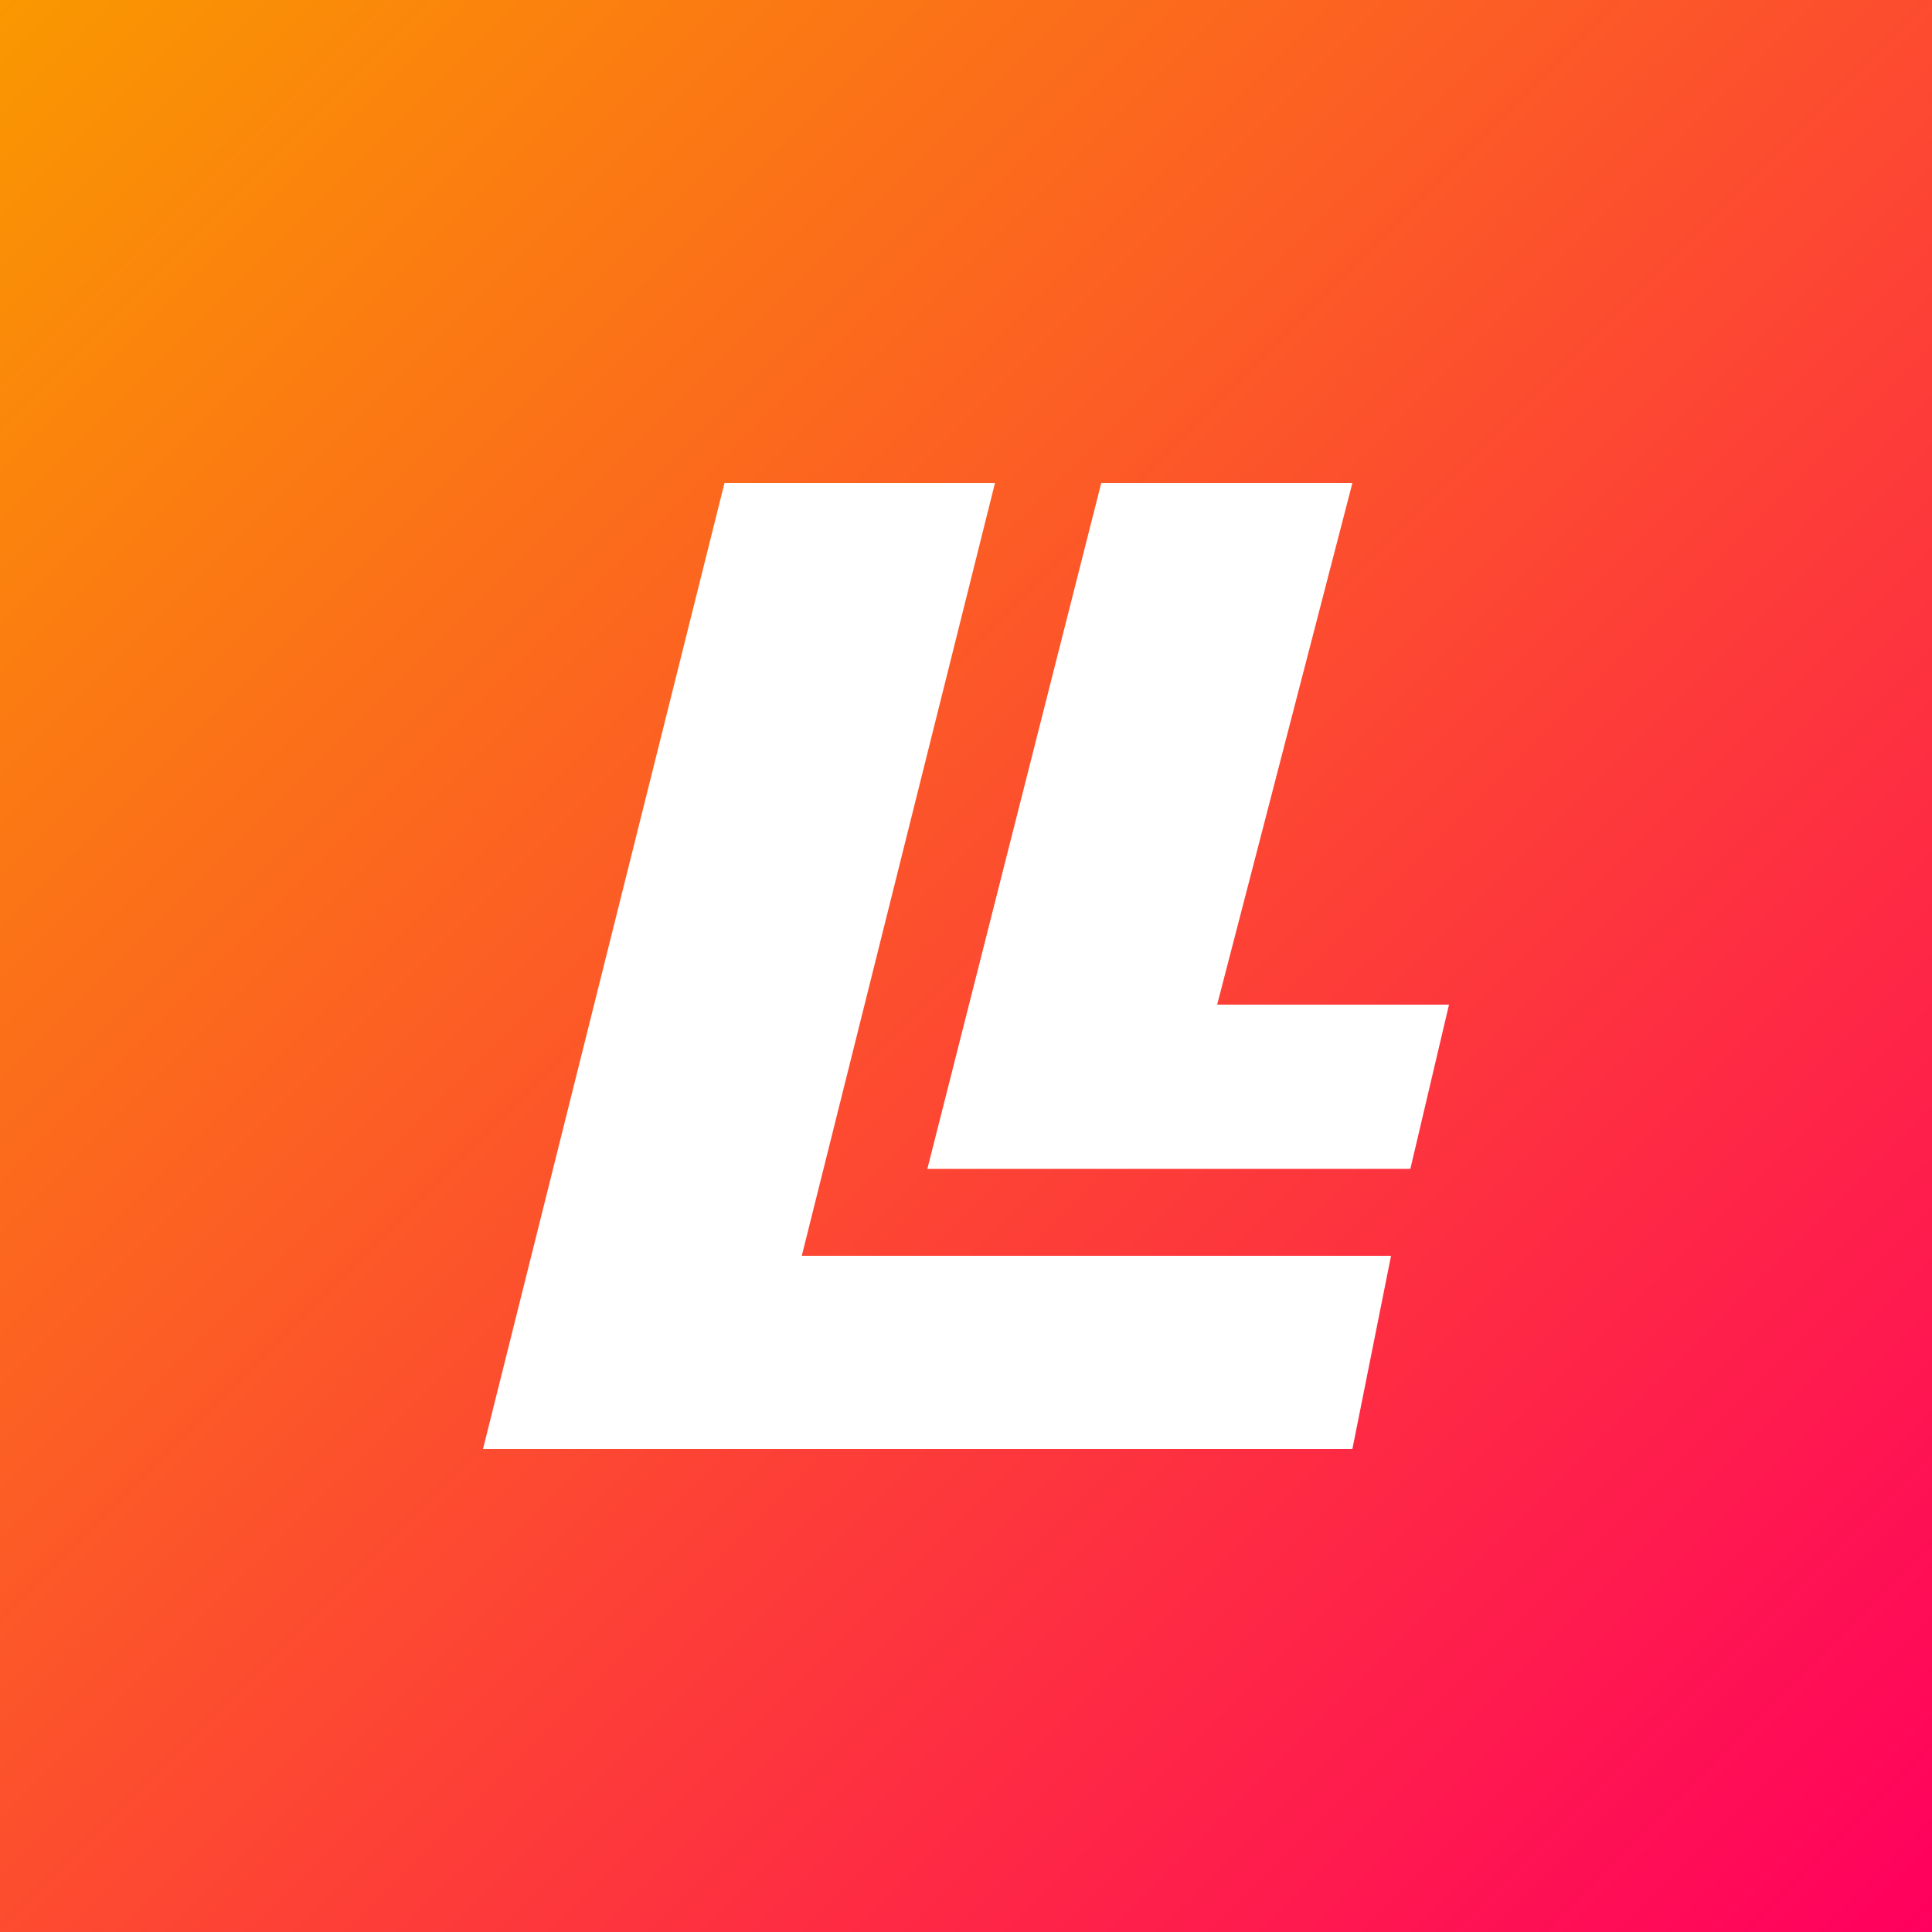
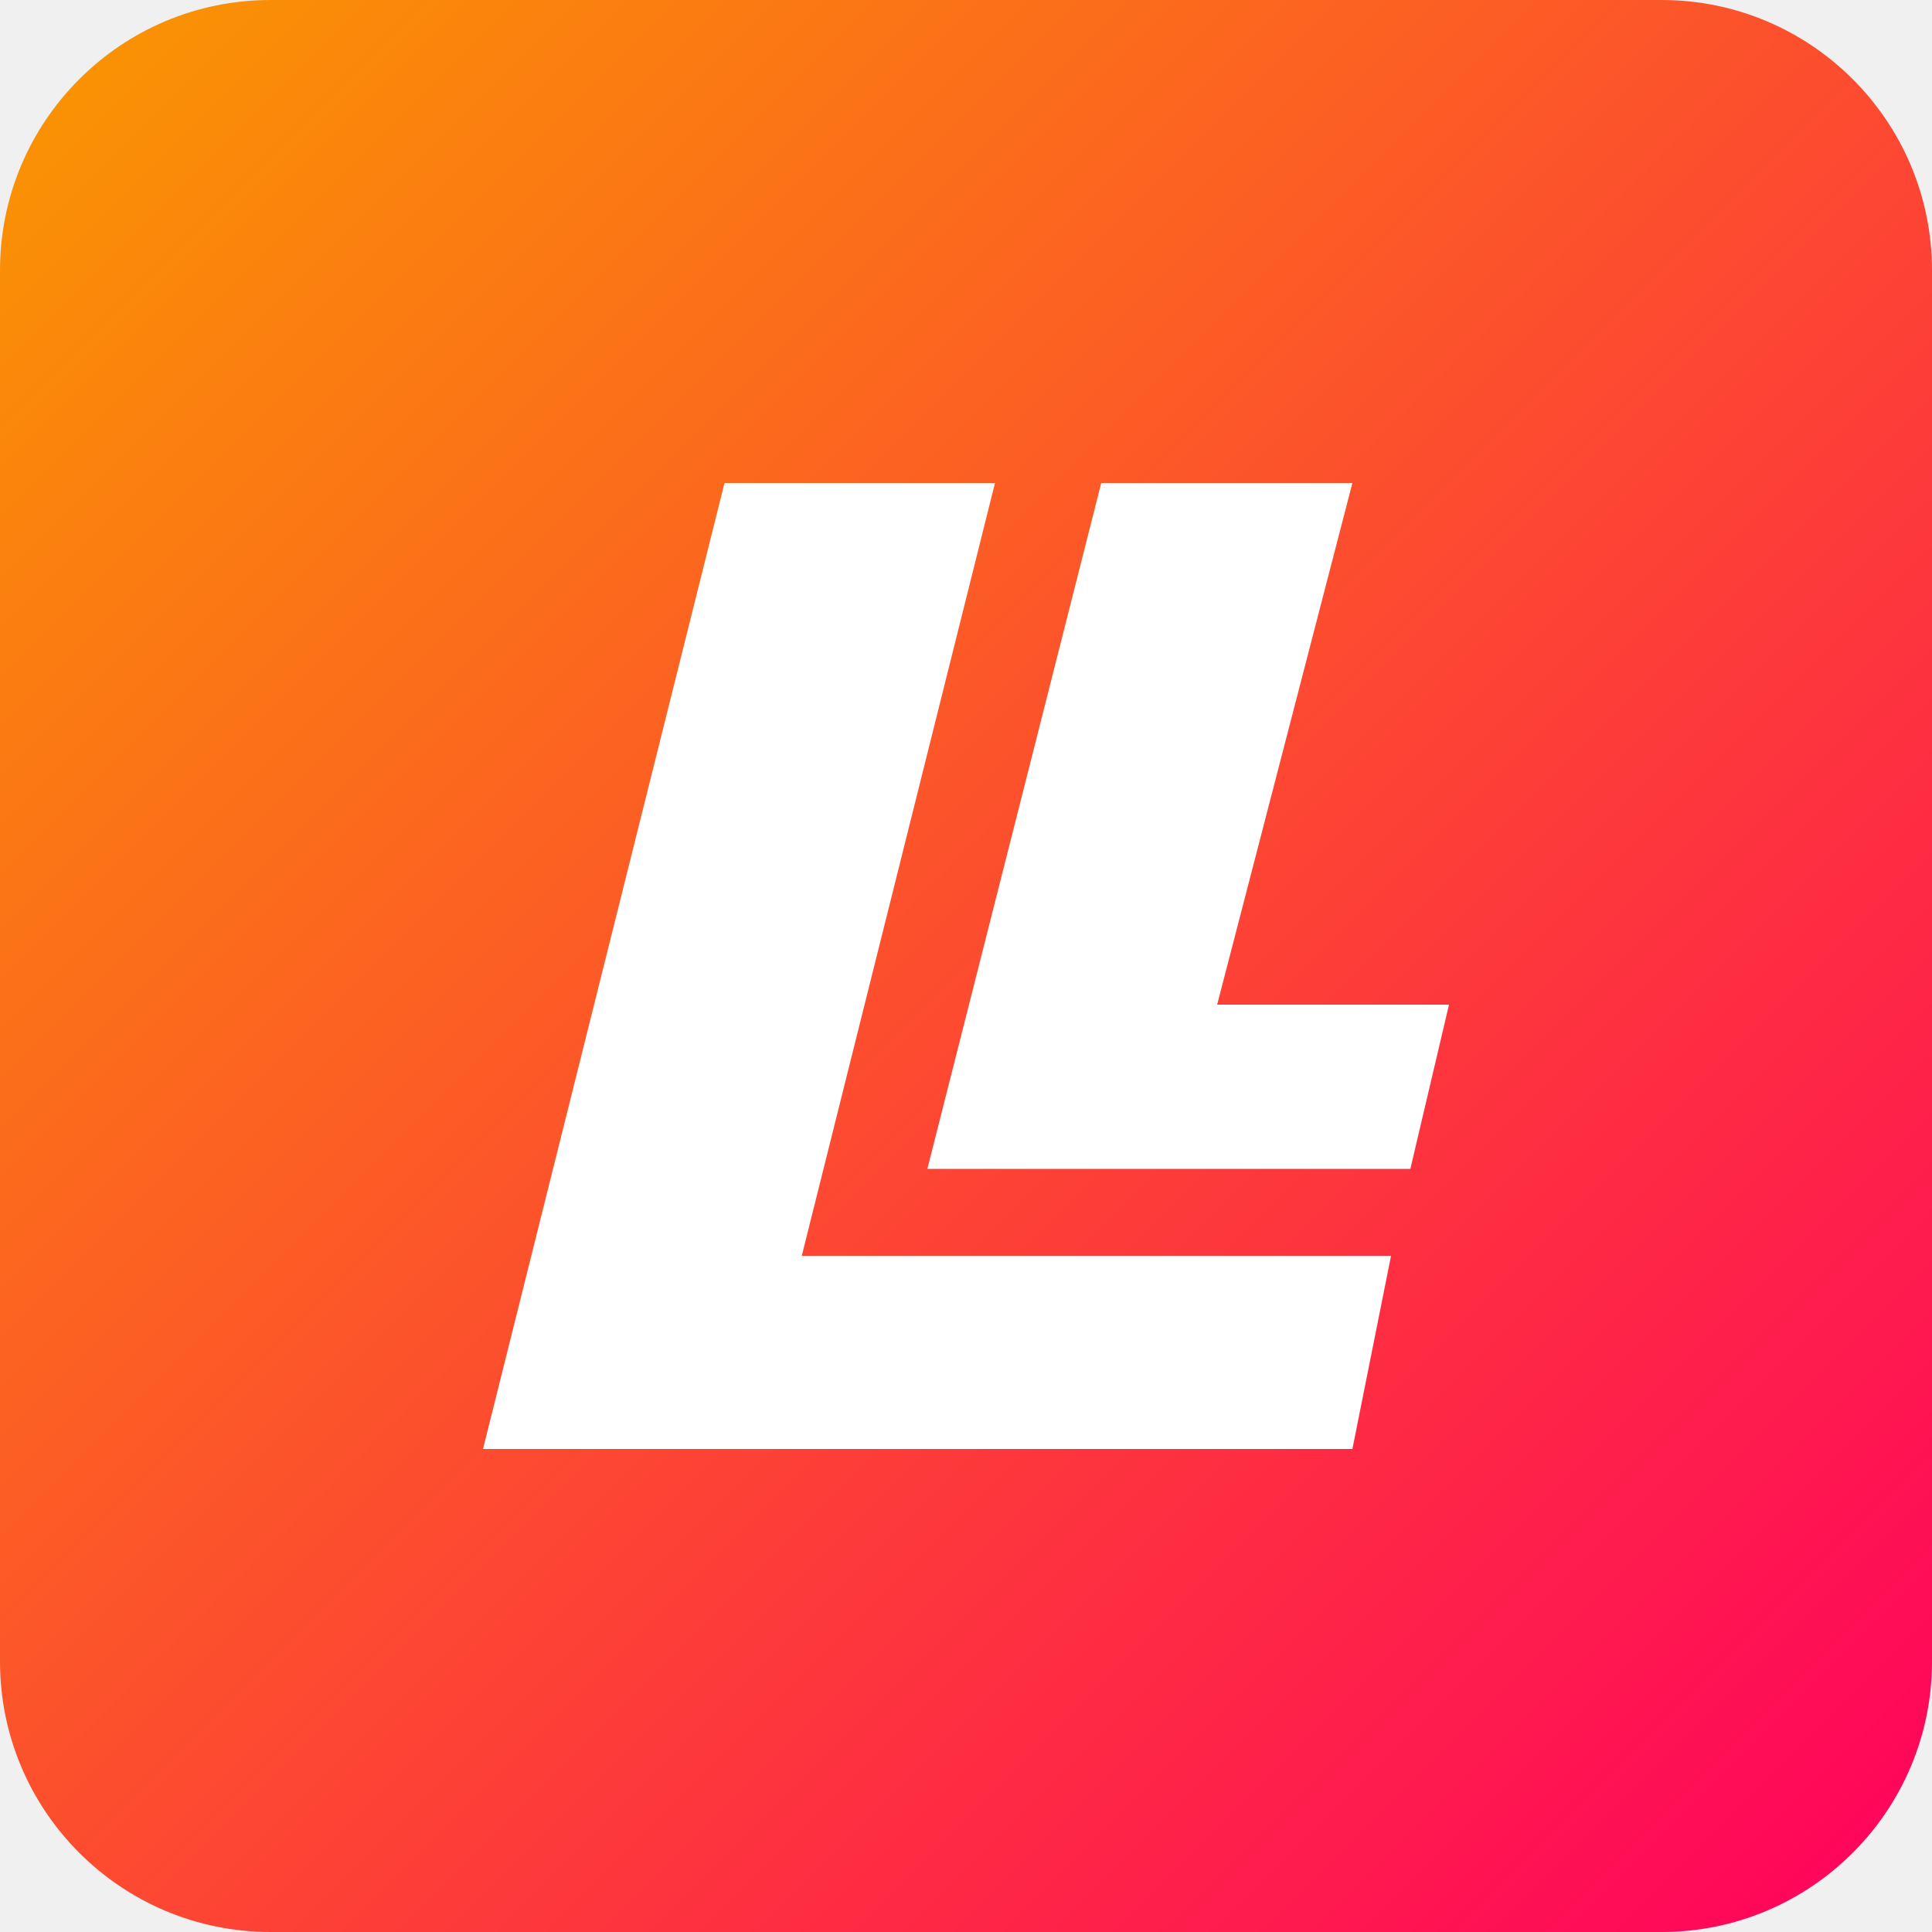
<svg xmlns="http://www.w3.org/2000/svg" viewBox="0 0 100 100" width="100%" height="100%" version="1.1" id="svg13">
  <defs id="defs7">
    <linearGradient id="grad" x1="0" y1="0" x2="100" y2="100" spreadMethod="pad" gradientUnits="userSpaceOnUse">
      <stop offset="0" stop-color="#ff8c00" id="stop2" style="stop-color:#fa9800;stop-opacity:1;" />
      <stop offset="100" stop-color="#ff0000" id="stop4" style="stop-color:#ff005e;stop-opacity:1;" />
    </linearGradient>
  </defs>
-   <rect width="100%" height="100%" fill="url(#grad)" id="rect9" x="0" y="0" style="fill:url(#grad)" />
+   <rect width="100%" height="100%" fill="url(#grad)" id="rect9" x="0" y="0" rx="14" ry="14" style="fill:url(#grad)" />
  <path style="vector-effect:none;fill:#ffffff;fill-opacity:1;stroke-width:1.278;stroke-linecap:butt;stroke-linejoin:miter;stroke-miterlimit:4;stroke-dasharray:none;stroke-dashoffset:0;stroke-opacity:1;-inkscape-stroke:none;stop-color:#000000" d="m 57,25 h 13 l -7,27 h 12 l -2,8.5 H 48 Z" id="path724-5" />
  <path style="opacity:1;vector-effect:none;fill:#ffffff;fill-opacity:1;stroke-width:1.339;stroke-linecap:butt;stroke-linejoin:miter;stroke-miterlimit:4;stroke-dasharray:none;stroke-dashoffset:0;stroke-opacity:1;-inkscape-stroke:none;stop-color:#000000;stop-opacity:1" d="m 37.5,25 h 14 l -10,40 H 72 L 70,75 H 25 Z" id="path724" />
</svg>
